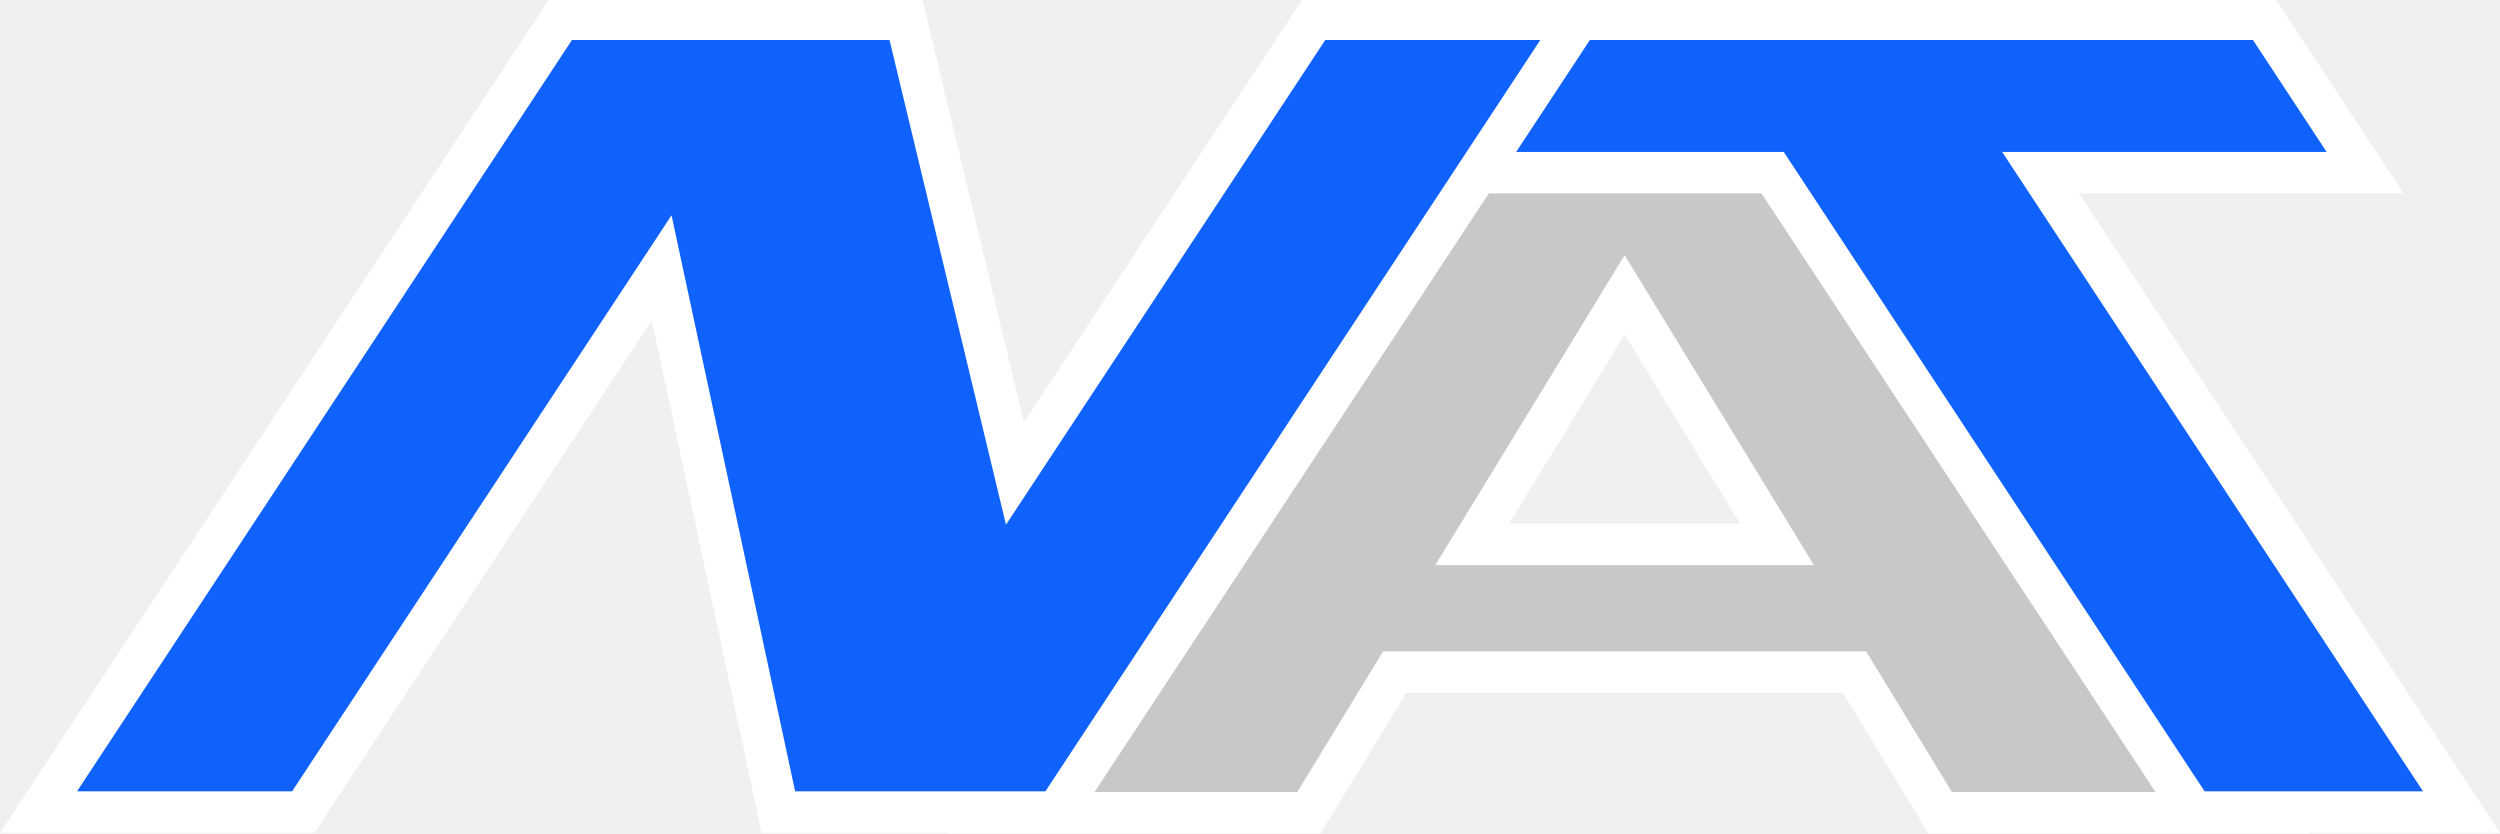
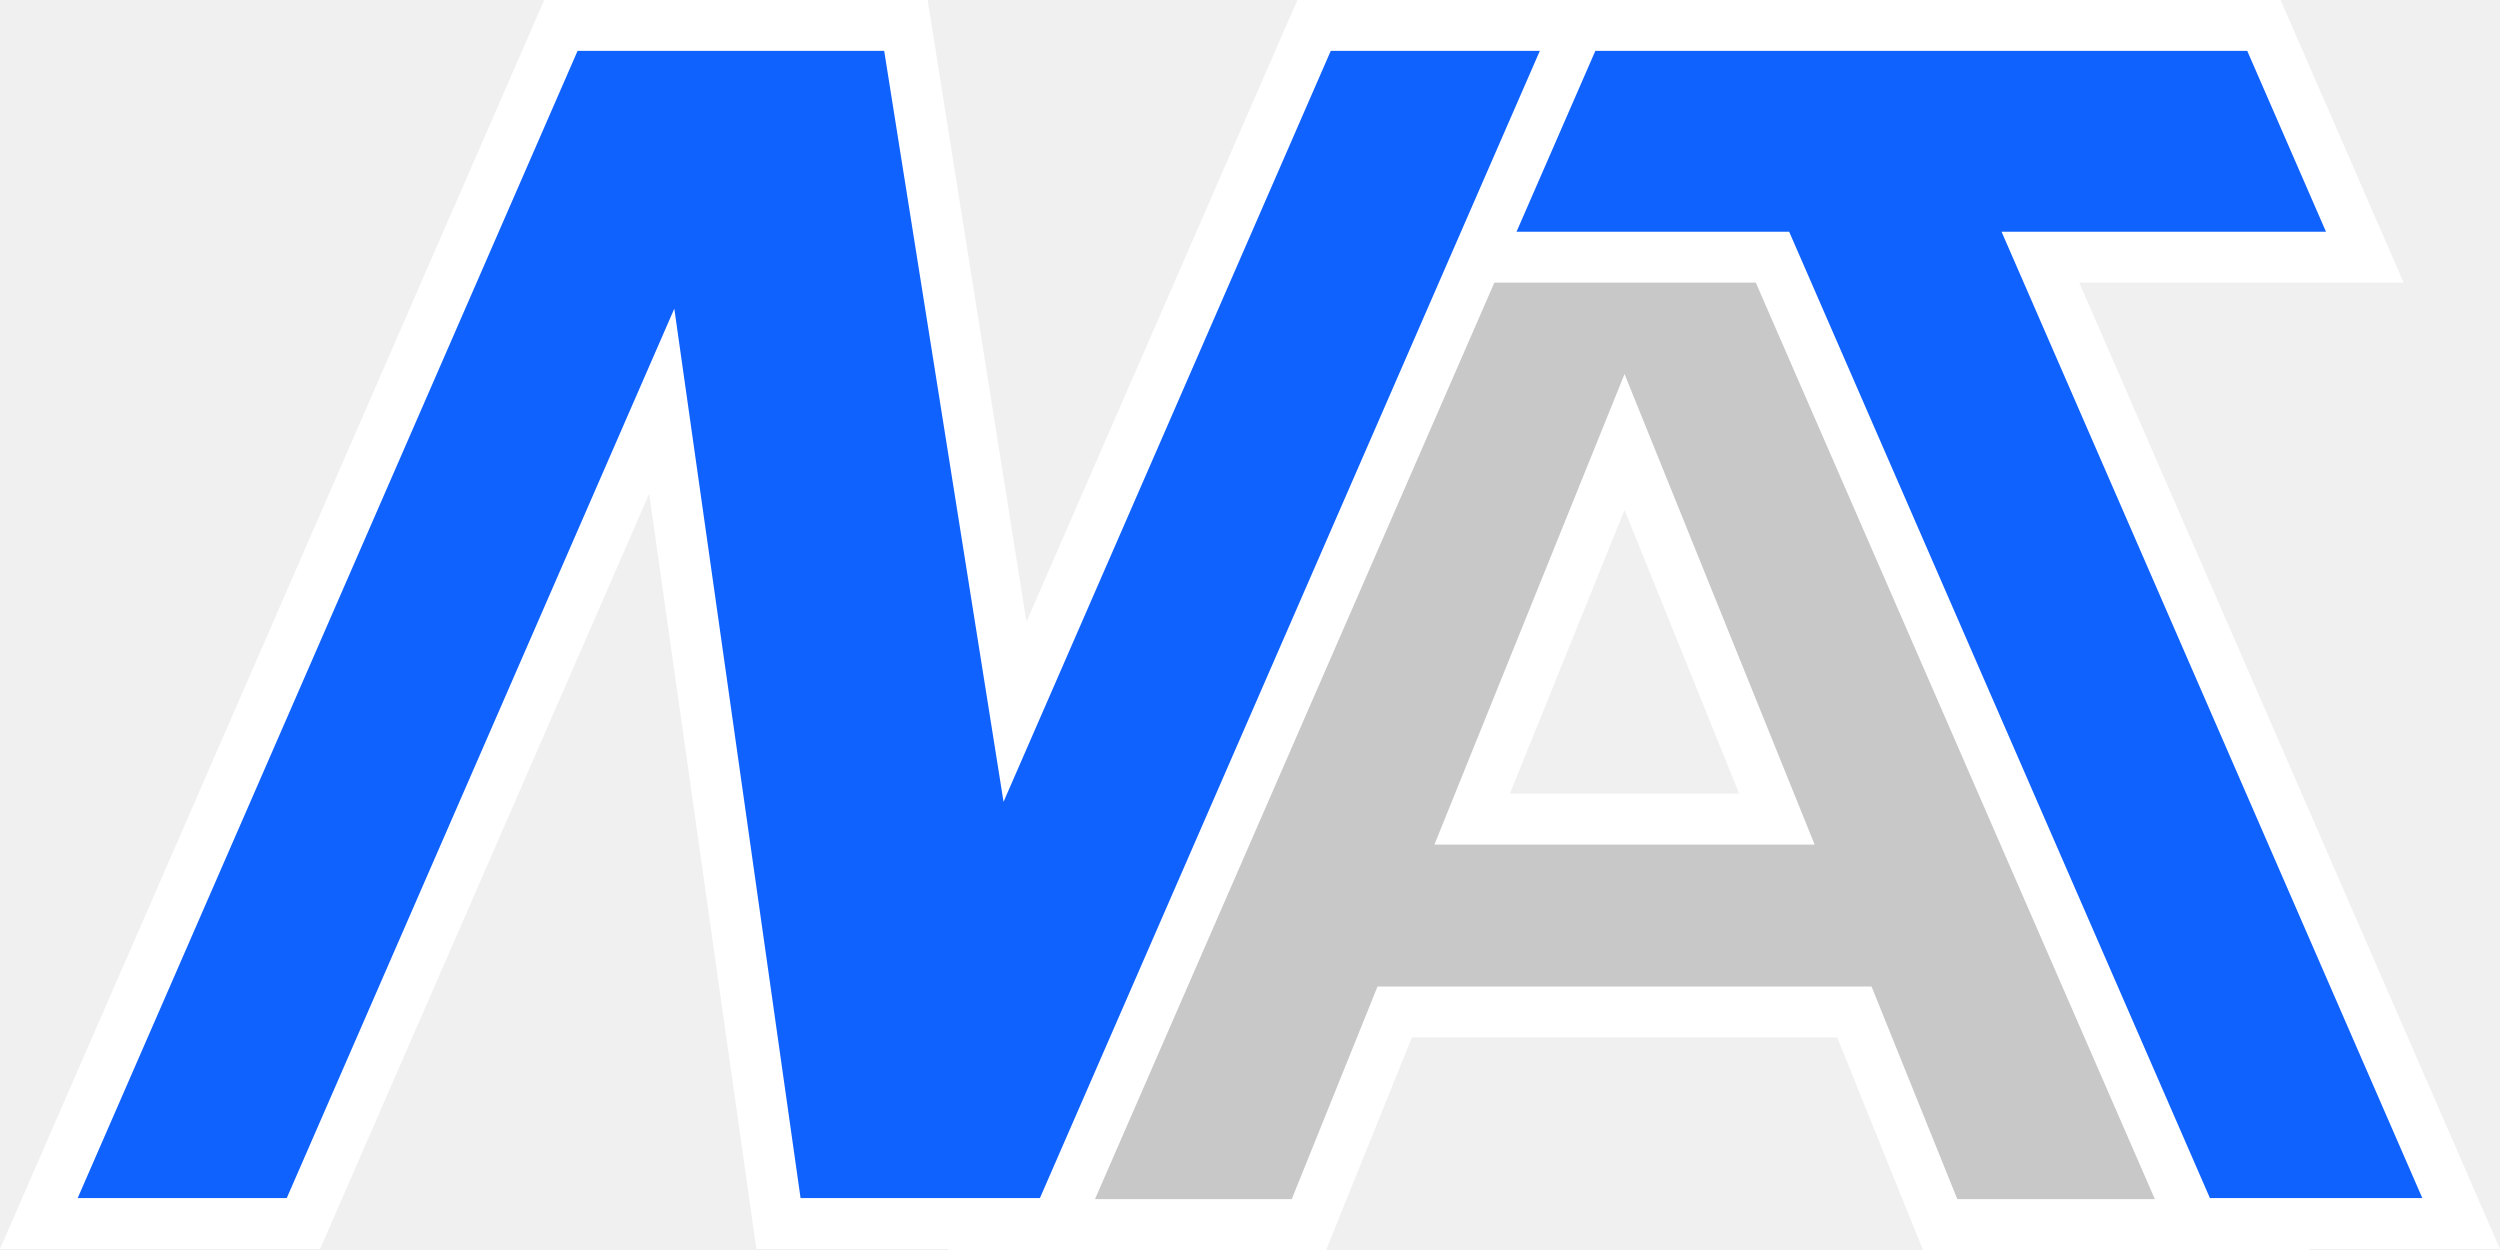
- <svg xmlns="http://www.w3.org/2000/svg" width="6in" height="2in" viewBox="0 0 576 192" version="1.1" id="svg1">
+ <svg xmlns="http://www.w3.org/2000/svg" width="4in" height="2in" viewBox="0 0 384 192" version="1.1" id="svg1">
  <defs id="defs1">
    <rect x="276.775" y="-85.282" width="122.953" height="53.367" id="rect7" />
    <linearGradient id="swatch1">
      <stop style="stop-color:#001428;stop-opacity:1;" offset="0" id="stop1" />
    </linearGradient>
    <rect x="146.135" y="163.788" width="501.173" height="354.058" id="rect1" />
  </defs>
  <g id="layer2" transform="translate(-125.8738,-45.41729)">
-     <path style="font-weight:bold;font-size:411.323px;fill:#c8c8c8;fill-opacity:1;stroke:#ffffff;stroke-width:9.54;stroke-linecap:butt;stroke-dasharray:none;stroke-opacity:1" d="M 649.091,232.658 H 572.911 L 553.147,200.25 H 447.224 l -19.765,32.408 h -74.261 L 458.737,72.342 h 84.815 z m -113.79,-61.801 -35.116,-57.494 -35.116,57.494 z" id="text3" aria-label="A" />
+     <path style="font-weight:bold;font-size:411.323px;fill:#c8c8c8;fill-opacity:1;stroke:#ffffff;stroke-width:7.818;stroke-linecap:butt;stroke-dasharray:none;stroke-opacity:1" d="m 474.654,233.508 h -50.777 l -13.174,-32.655 h -70.602 l -13.174,32.655 H 277.428 L 347.775,71.971 h 56.533 z m -75.846,-62.271 -23.406,-57.932 -23.406,57.932 z" id="text3" aria-label="A" />
  </g>
  <g id="layer3" transform="translate(-125.8738,-45.41729)">
-     <path style="font-weight:bold;font-size:401.86px;fill:#0f62fe;fill-opacity:1;stroke:#ffffff;stroke-width:9.54;stroke-dasharray:none;stroke-opacity:1" d="M 670.78,85.193 H 596.018 L 692.98,232.503 H 631.241 L 534.279,85.193 H 459.518 L 436.266,49.869 h 211.262 z" id="text4" aria-label="T" />
+     <path style="font-weight:bold;font-size:401.86px;fill:#0f62fe;fill-opacity:1;stroke:#ffffff;stroke-width:7.818;stroke-dasharray:none;stroke-opacity:1" d="M 489.111,84.92 H 439.279 L 503.908,233.352 H 462.757 L 398.127,84.92 H 348.295 L 332.797,49.326 h 140.816 z" id="text4" aria-label="T" />
  </g>
  <g id="layer1" transform="translate(-125.8738,-45.41729)">
-     <path style="font-weight:bold;font-size:417.116px;opacity:1;fill:#0f62fe;fill-opacity:1;stroke:#ffffff;stroke-width:9.54;stroke-linecap:butt;stroke-linejoin:miter;stroke-miterlimit:5;stroke-dasharray:none;stroke-dashoffset:0;stroke-opacity:1;paint-order:normal" d="M 369.307,232.503 H 305.217 L 278.319,107.149 195.744,232.503 H 134.771 L 255.079,49.869 h 79.506 L 359.722,154.494 428.642,49.869 h 60.972 z" id="text2" aria-label="N" />
+     <path style="font-weight:bold;font-size:417.116px;opacity:1;fill:#0f62fe;fill-opacity:1;stroke:#ffffff;stroke-width:7.818;stroke-linecap:butt;stroke-linejoin:miter;stroke-miterlimit:5;stroke-dasharray:none;stroke-dashoffset:0;stroke-opacity:1;paint-order:normal" d="m 288.165,233.353 h -42.719 L 227.518,107.043 172.478,233.353 H 131.837 L 212.027,49.326 h 52.995 L 281.777,154.749 327.715,49.326 h 40.641 z" id="text2" aria-label="N" />
    <text xml:space="preserve" transform="translate(125.8738,45.41729)" id="text7" style="text-align:start;writing-mode:lr-tb;direction:ltr;white-space:pre;shape-inside:url(#rect7);display:inline;opacity:1;fill:#0f62fe;fill-opacity:1;stroke:#000000;stroke-width:9.6;stroke-linecap:butt;stroke-linejoin:miter;stroke-miterlimit:100;stroke-dasharray:none;stroke-dashoffset:0;stroke-opacity:1;paint-order:normal" />
  </g>
</svg>
